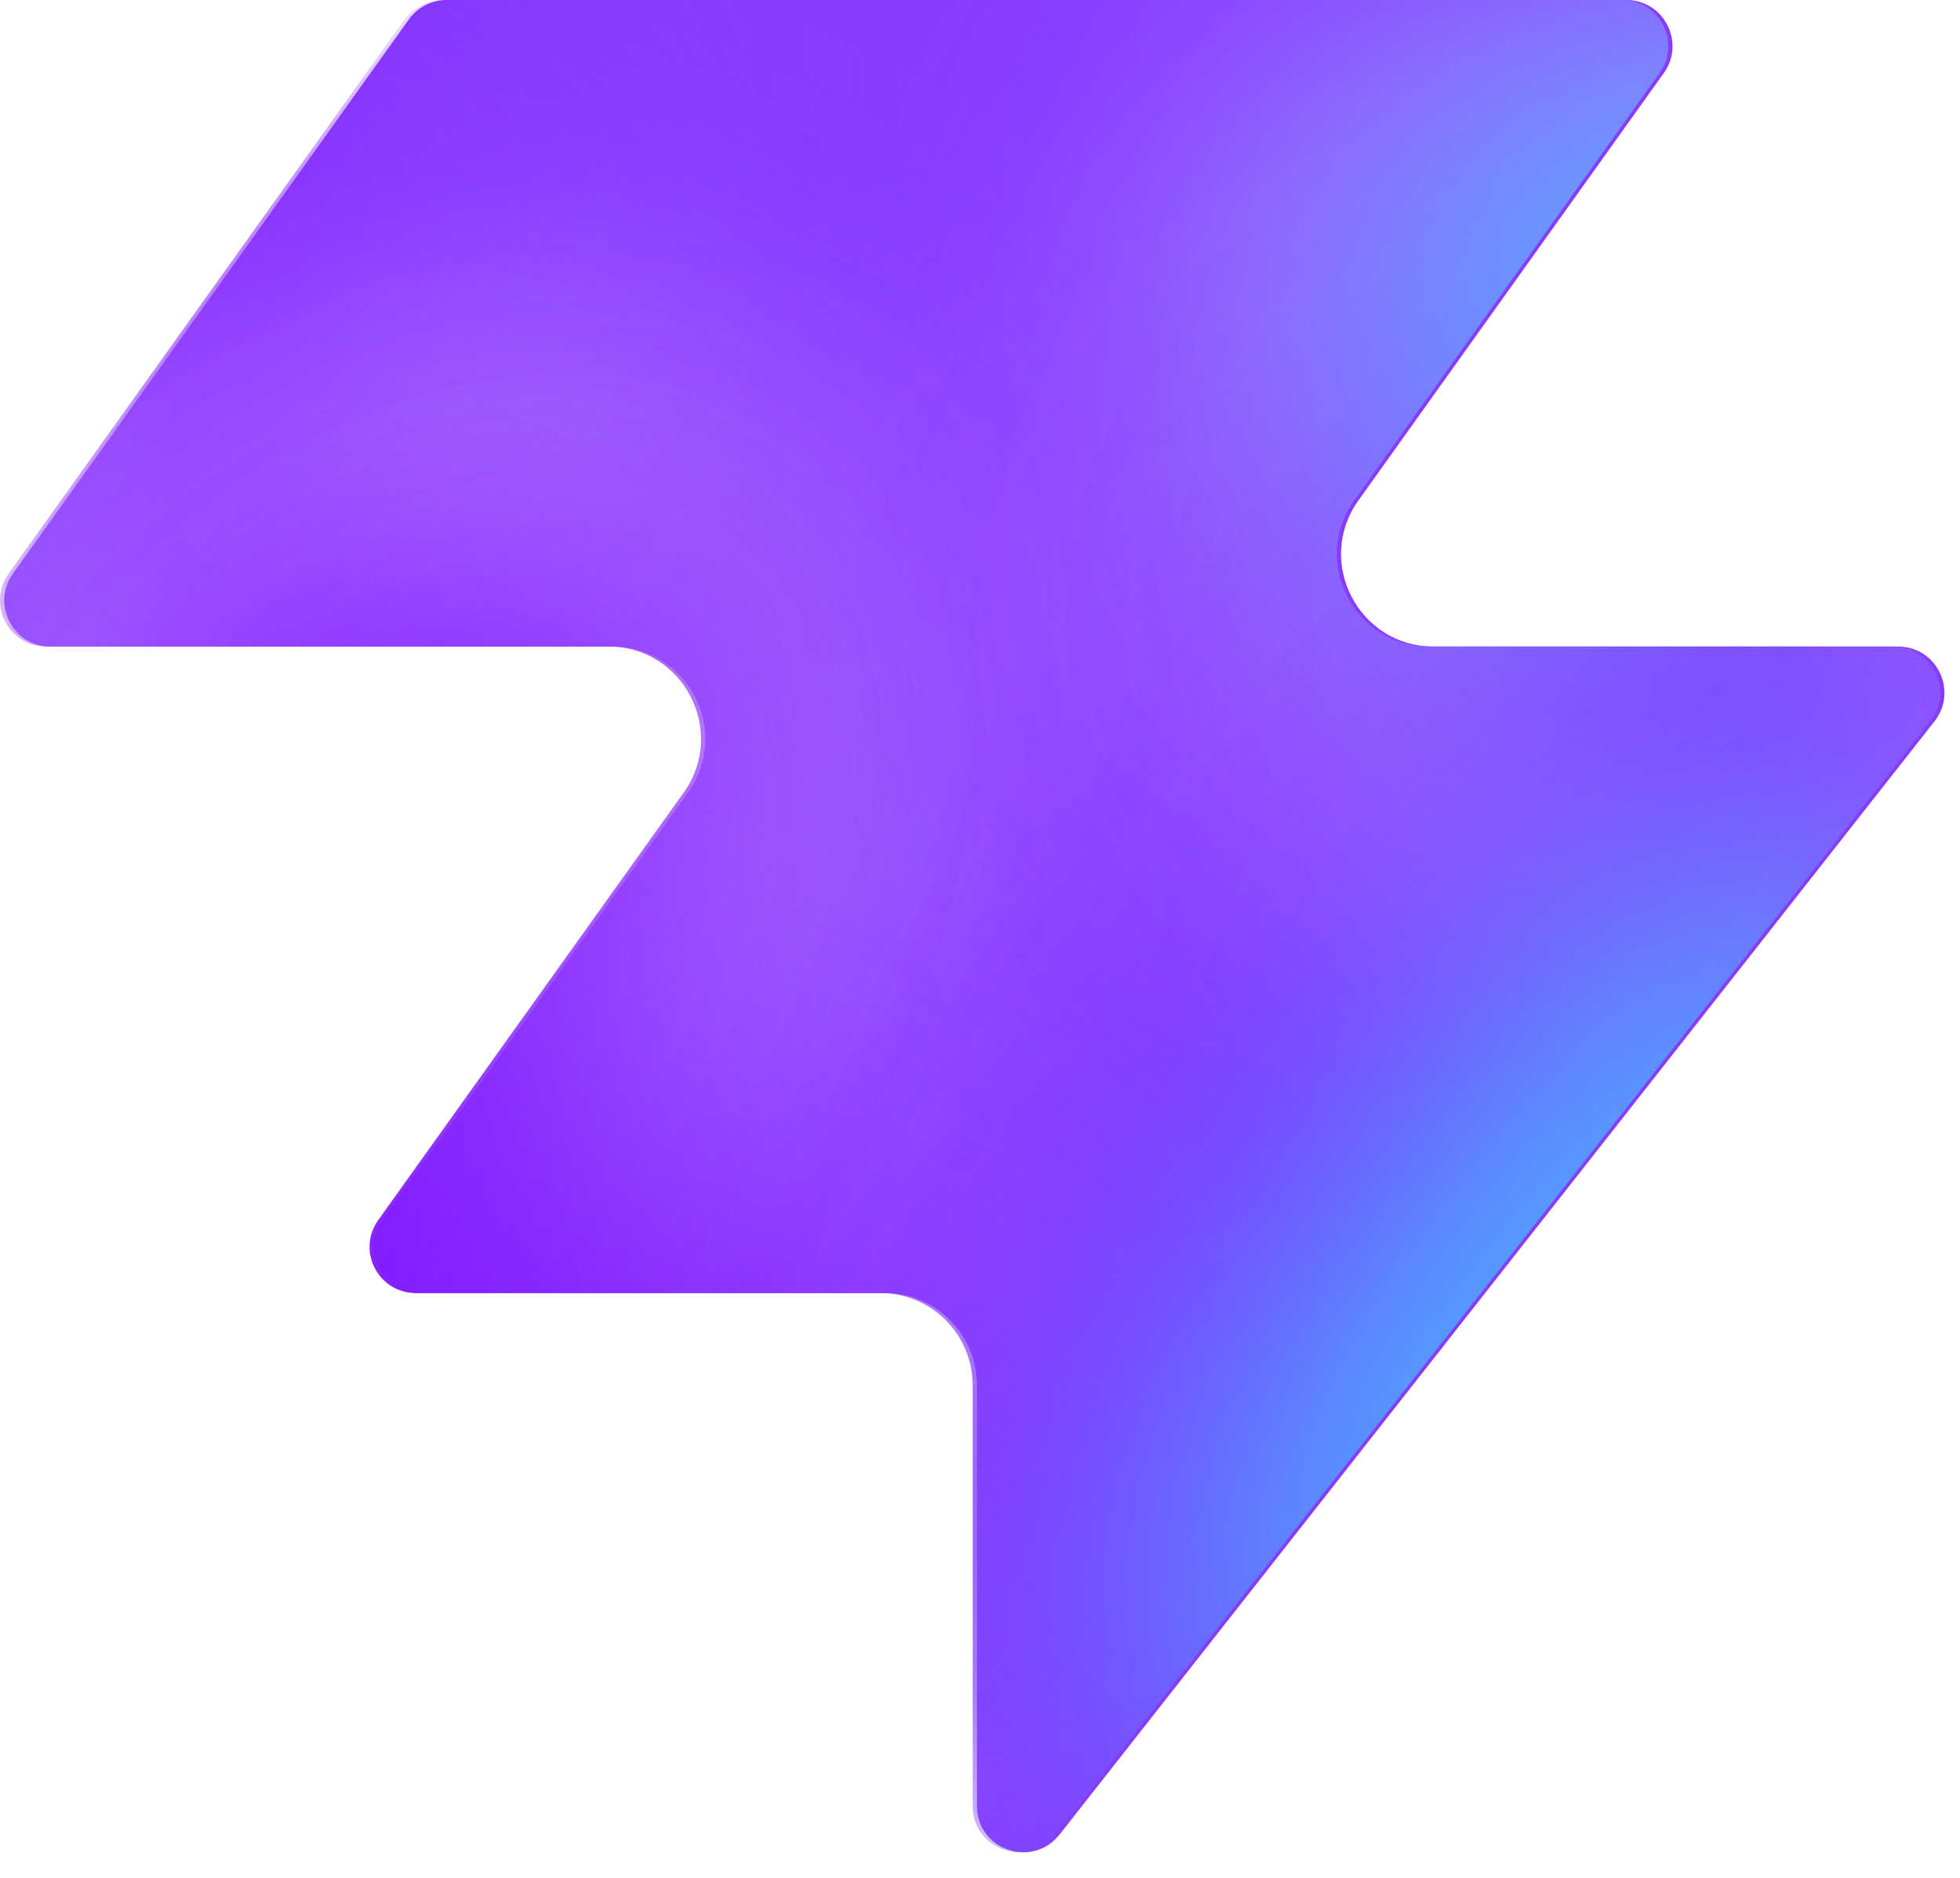
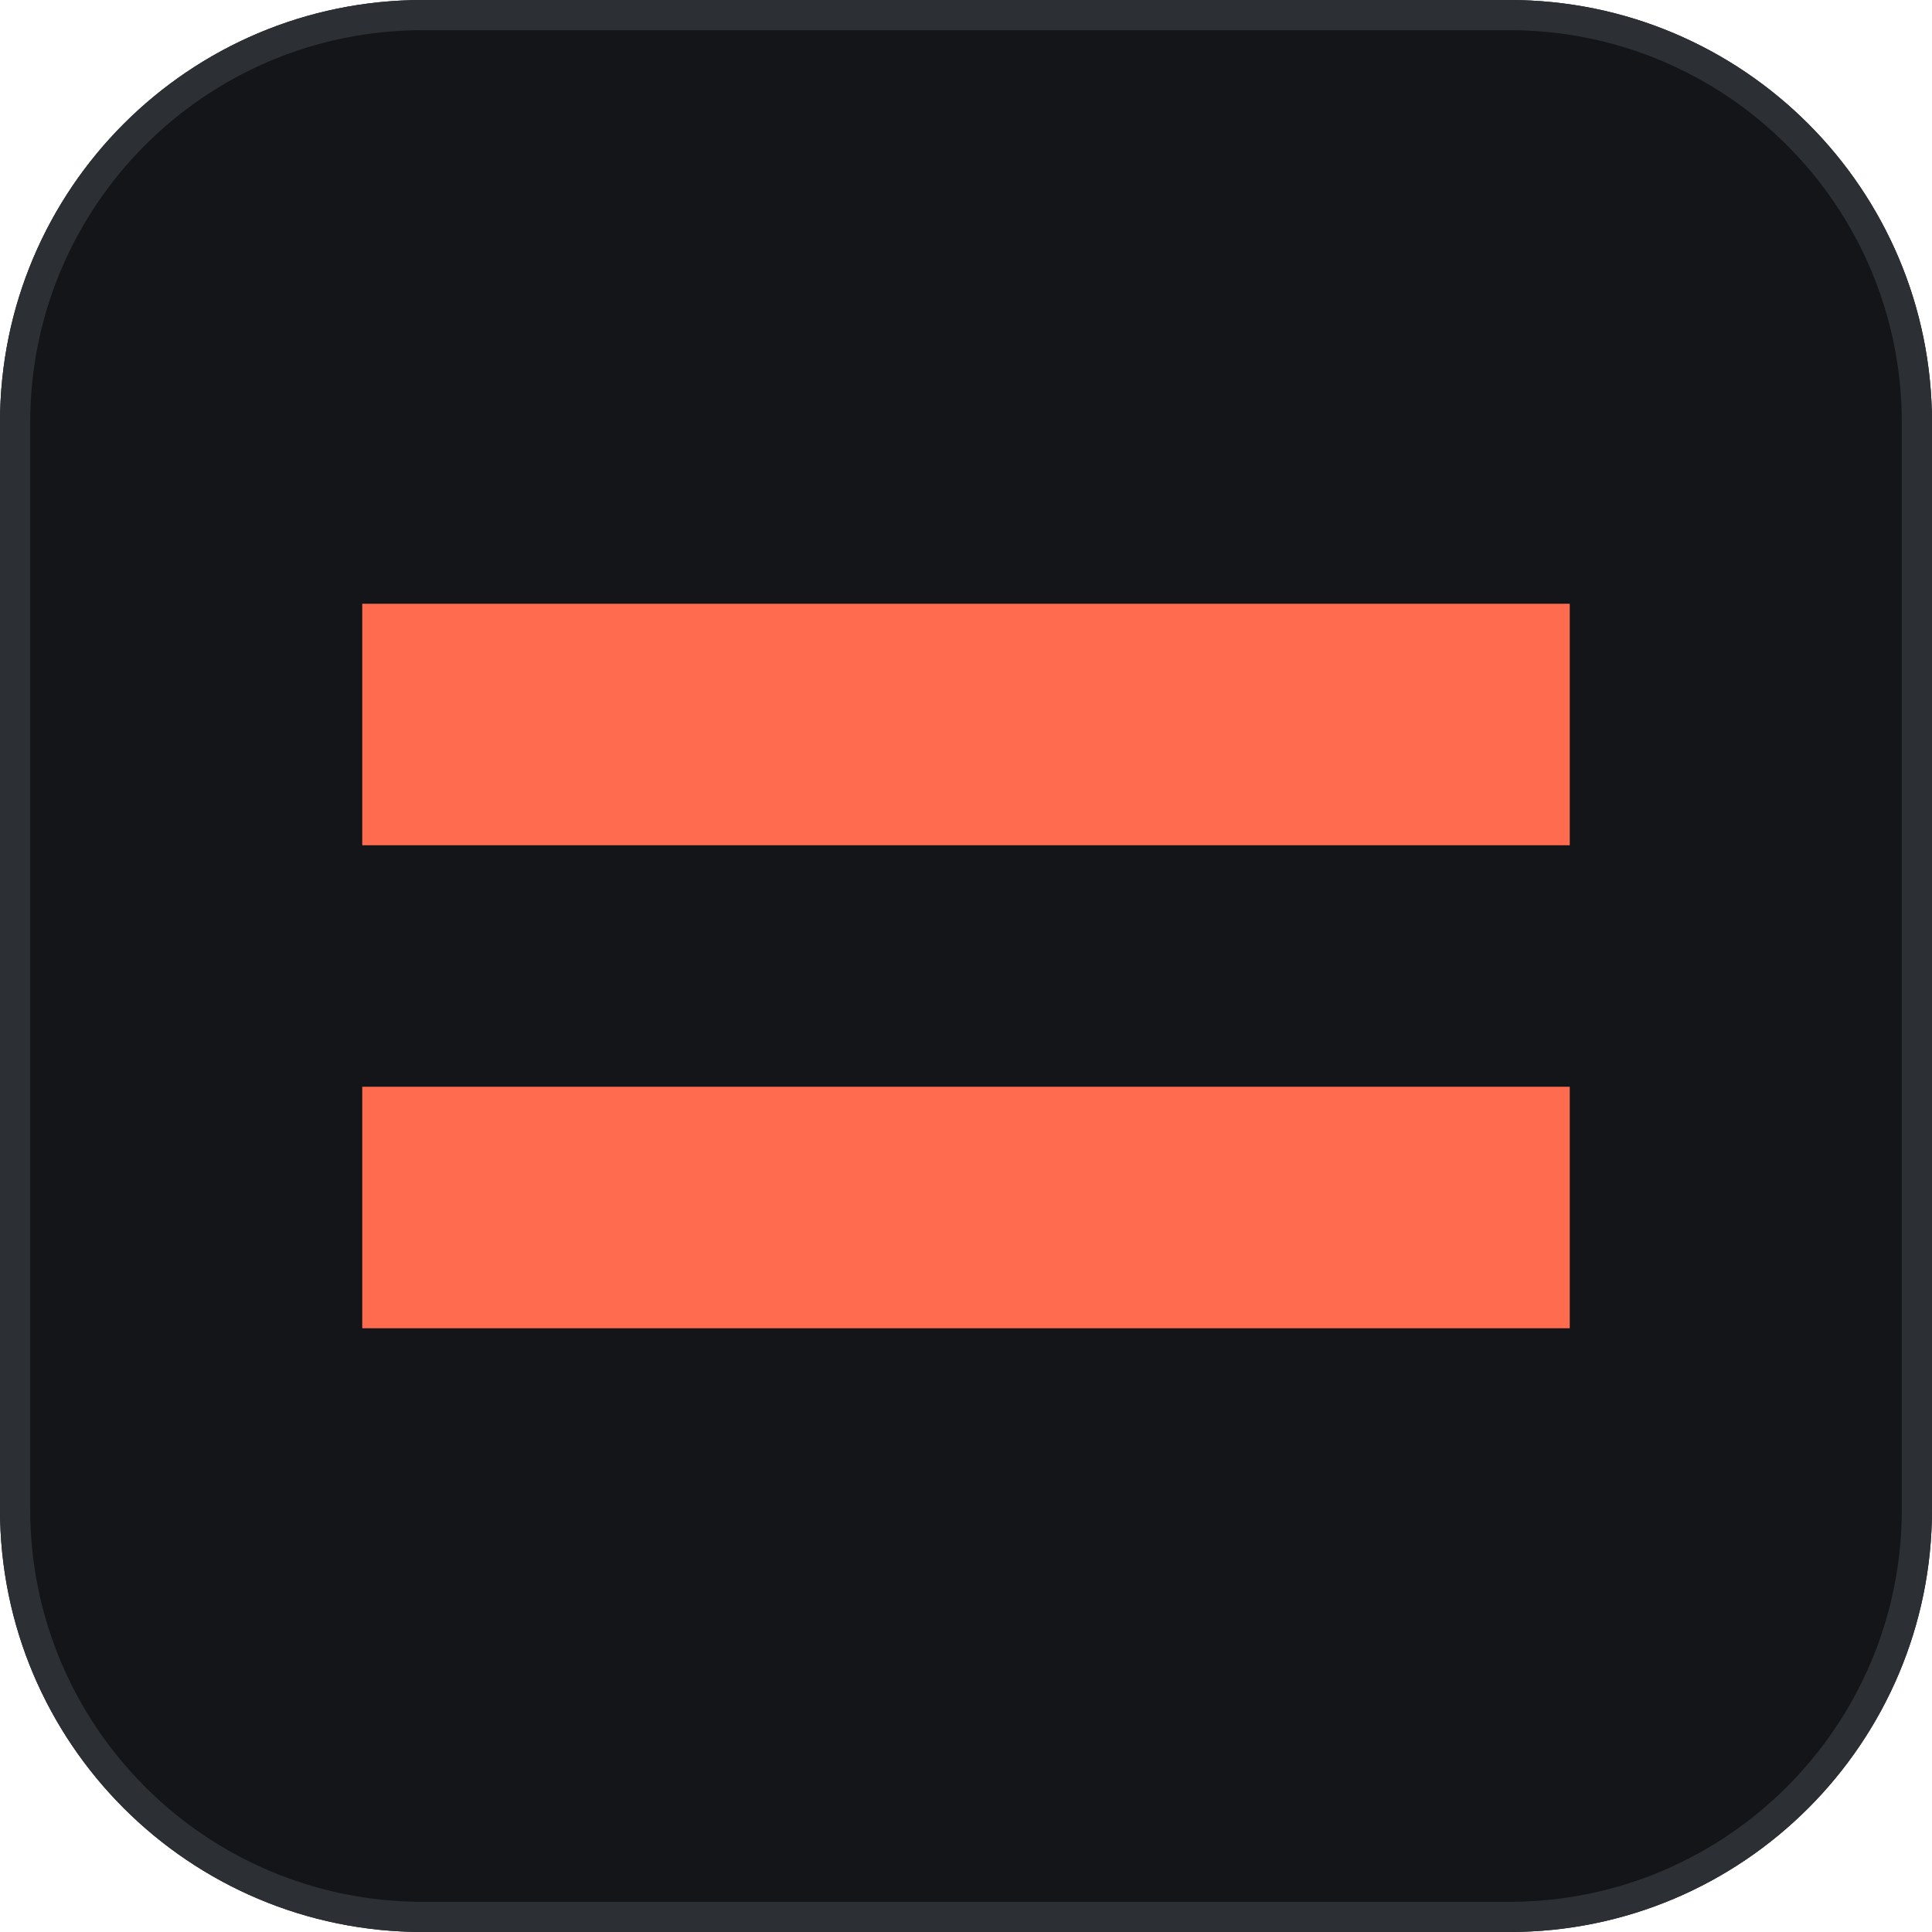
- <svg xmlns="http://www.w3.org/2000/svg" width="48" height="46" fill="none" viewBox="0 0 48 46">
-   <path fill="#863bff" d="M25.946 44.938c-.664.845-2.021.375-2.021-.698V33.937a2.26 2.26 0 0 0-2.262-2.262H10.287c-.92 0-1.456-1.04-.92-1.788l7.48-10.471c1.07-1.497 0-3.578-1.842-3.578H1.237c-.92 0-1.456-1.04-.92-1.788L10.013.474c.214-.297.556-.474.92-.474h28.894c.92 0 1.456 1.04.92 1.788l-7.48 10.471c-1.07 1.498 0 3.579 1.842 3.579h11.377c.943 0 1.473 1.088.89 1.83L25.947 44.94z" style="fill:#863bff;fill:color(display-p3 .525 .23 1);fill-opacity:1" />
-   <mask id="a" width="48" height="46" x="0" y="0" maskUnits="userSpaceOnUse" style="mask-type:alpha">
-     <path fill="#000" d="M25.842 44.938c-.664.844-2.021.375-2.021-.698V33.937a2.26 2.26 0 0 0-2.262-2.262H10.183c-.92 0-1.456-1.04-.92-1.788l7.48-10.471c1.07-1.498 0-3.579-1.842-3.579H1.133c-.92 0-1.456-1.04-.92-1.787L9.91.473c.214-.297.556-.474.92-.474h28.894c.92 0 1.456 1.04.92 1.788l-7.48 10.471c-1.07 1.498 0 3.578 1.842 3.578h11.377c.943 0 1.473 1.088.89 1.832L25.843 44.94z" style="fill:#000;fill-opacity:1" />
-   </mask>
-   <g mask="url(#a)">
-     <g filter="url(#b)">
-       <ellipse cx="5.508" cy="14.704" fill="#ede6ff" rx="5.508" ry="14.704" style="fill:#ede6ff;fill:color(display-p3 .927 .903 1);fill-opacity:1" transform="matrix(.00324 1 1 -.00324 -4.47 31.516)" />
-     </g>
-     <g filter="url(#c)">
-       <ellipse cx="10.399" cy="29.851" fill="#ede6ff" rx="10.399" ry="29.851" style="fill:#ede6ff;fill:color(display-p3 .927 .903 1);fill-opacity:1" transform="matrix(.00324 1 1 -.00324 -39.328 7.883)" />
-     </g>
-     <g filter="url(#d)">
-       <ellipse cx="5.508" cy="30.487" fill="#7e14ff" rx="5.508" ry="30.487" style="fill:#7e14ff;fill:color(display-p3 .492 .077 1);fill-opacity:1" transform="rotate(89.814 -25.913 -14.639)scale(1 -1)" />
-     </g>
-     <g filter="url(#e)">
-       <ellipse cx="5.508" cy="30.599" fill="#7e14ff" rx="5.508" ry="30.599" style="fill:#7e14ff;fill:color(display-p3 .492 .077 1);fill-opacity:1" transform="rotate(89.814 -32.644 -3.334)scale(1 -1)" />
-     </g>
-     <g filter="url(#f)">
-       <ellipse cx="5.508" cy="30.599" fill="#7e14ff" rx="5.508" ry="30.599" style="fill:#7e14ff;fill:color(display-p3 .492 .077 1);fill-opacity:1" transform="matrix(.00324 1 1 -.00324 -34.34 30.47)" />
-     </g>
-     <g filter="url(#g)">
-       <ellipse cx="14.072" cy="22.078" fill="#ede6ff" rx="14.072" ry="22.078" style="fill:#ede6ff;fill:color(display-p3 .927 .903 1);fill-opacity:1" transform="rotate(93.35 24.506 48.493)scale(-1 1)" />
-     </g>
-     <g filter="url(#h)">
-       <ellipse cx="3.47" cy="21.501" fill="#7e14ff" rx="3.47" ry="21.501" style="fill:#7e14ff;fill:color(display-p3 .492 .077 1);fill-opacity:1" transform="rotate(89.009 28.708 47.59)scale(-1 1)" />
-     </g>
-     <g filter="url(#i)">
-       <ellipse cx="3.47" cy="21.501" fill="#7e14ff" rx="3.47" ry="21.501" style="fill:#7e14ff;fill:color(display-p3 .492 .077 1);fill-opacity:1" transform="rotate(89.009 28.708 47.59)scale(-1 1)" />
-     </g>
-     <g filter="url(#j)">
-       <ellipse cx=".387" cy="8.972" fill="#7e14ff" rx="4.407" ry="29.108" style="fill:#7e14ff;fill:color(display-p3 .492 .077 1);fill-opacity:1" transform="rotate(39.51 .387 8.972)" />
-     </g>
-     <g filter="url(#k)">
-       <ellipse cx="47.523" cy="-6.092" fill="#7e14ff" rx="4.407" ry="29.108" style="fill:#7e14ff;fill:color(display-p3 .492 .077 1);fill-opacity:1" transform="rotate(37.892 47.523 -6.092)" />
-     </g>
-     <g filter="url(#l)">
-       <ellipse cx="41.412" cy="6.333" fill="#47bfff" rx="5.971" ry="9.665" style="fill:#47bfff;fill:color(display-p3 .28 .748 1);fill-opacity:1" transform="rotate(37.892 41.412 6.333)" />
-     </g>
-     <g filter="url(#m)">
-       <ellipse cx="-1.879" cy="38.332" fill="#7e14ff" rx="4.407" ry="29.108" style="fill:#7e14ff;fill:color(display-p3 .492 .077 1);fill-opacity:1" transform="rotate(37.892 -1.88 38.332)" />
-     </g>
-     <g filter="url(#n)">
-       <ellipse cx="-1.879" cy="38.332" fill="#7e14ff" rx="4.407" ry="29.108" style="fill:#7e14ff;fill:color(display-p3 .492 .077 1);fill-opacity:1" transform="rotate(37.892 -1.88 38.332)" />
-     </g>
-     <g filter="url(#o)">
-       <ellipse cx="35.651" cy="29.907" fill="#7e14ff" rx="4.407" ry="29.108" style="fill:#7e14ff;fill:color(display-p3 .492 .077 1);fill-opacity:1" transform="rotate(37.892 35.651 29.907)" />
-     </g>
-     <g filter="url(#p)">
-       <ellipse cx="38.418" cy="32.4" fill="#47bfff" rx="5.971" ry="15.297" style="fill:#47bfff;fill:color(display-p3 .28 .748 1);fill-opacity:1" transform="rotate(37.892 38.418 32.4)" />
-     </g>
-   </g>
-   <defs>
-     <filter id="b" width="60.045" height="41.654" x="-19.77" y="16.149" color-interpolation-filters="sRGB" filterUnits="userSpaceOnUse">
-       <feFlood flood-opacity="0" result="BackgroundImageFix" />
-       <feBlend in="SourceGraphic" in2="BackgroundImageFix" result="shape" />
-       <feGaussianBlur result="effect1_foregroundBlur_2002_17158" stdDeviation="7.659" />
-     </filter>
-     <filter id="c" width="90.34" height="51.437" x="-54.613" y="-7.533" color-interpolation-filters="sRGB" filterUnits="userSpaceOnUse">
-       <feFlood flood-opacity="0" result="BackgroundImageFix" />
-       <feBlend in="SourceGraphic" in2="BackgroundImageFix" result="shape" />
-       <feGaussianBlur result="effect1_foregroundBlur_2002_17158" stdDeviation="7.659" />
-     </filter>
-     <filter id="d" width="79.355" height="29.4" x="-49.64" y="2.03" color-interpolation-filters="sRGB" filterUnits="userSpaceOnUse">
-       <feFlood flood-opacity="0" result="BackgroundImageFix" />
-       <feBlend in="SourceGraphic" in2="BackgroundImageFix" result="shape" />
-       <feGaussianBlur result="effect1_foregroundBlur_2002_17158" stdDeviation="4.596" />
-     </filter>
-     <filter id="e" width="79.579" height="29.4" x="-45.045" y="20.029" color-interpolation-filters="sRGB" filterUnits="userSpaceOnUse">
-       <feFlood flood-opacity="0" result="BackgroundImageFix" />
-       <feBlend in="SourceGraphic" in2="BackgroundImageFix" result="shape" />
-       <feGaussianBlur result="effect1_foregroundBlur_2002_17158" stdDeviation="4.596" />
-     </filter>
-     <filter id="f" width="79.579" height="29.4" x="-43.513" y="21.178" color-interpolation-filters="sRGB" filterUnits="userSpaceOnUse">
-       <feFlood flood-opacity="0" result="BackgroundImageFix" />
-       <feBlend in="SourceGraphic" in2="BackgroundImageFix" result="shape" />
-       <feGaussianBlur result="effect1_foregroundBlur_2002_17158" stdDeviation="4.596" />
-     </filter>
-     <filter id="g" width="74.749" height="58.852" x="15.756" y="-17.901" color-interpolation-filters="sRGB" filterUnits="userSpaceOnUse">
-       <feFlood flood-opacity="0" result="BackgroundImageFix" />
-       <feBlend in="SourceGraphic" in2="BackgroundImageFix" result="shape" />
-       <feGaussianBlur result="effect1_foregroundBlur_2002_17158" stdDeviation="7.659" />
-     </filter>
-     <filter id="h" width="61.377" height="25.362" x="23.548" y="2.284" color-interpolation-filters="sRGB" filterUnits="userSpaceOnUse">
-       <feFlood flood-opacity="0" result="BackgroundImageFix" />
-       <feBlend in="SourceGraphic" in2="BackgroundImageFix" result="shape" />
-       <feGaussianBlur result="effect1_foregroundBlur_2002_17158" stdDeviation="4.596" />
-     </filter>
-     <filter id="i" width="61.377" height="25.362" x="23.548" y="2.284" color-interpolation-filters="sRGB" filterUnits="userSpaceOnUse">
-       <feFlood flood-opacity="0" result="BackgroundImageFix" />
-       <feBlend in="SourceGraphic" in2="BackgroundImageFix" result="shape" />
-       <feGaussianBlur result="effect1_foregroundBlur_2002_17158" stdDeviation="4.596" />
-     </filter>
-     <filter id="j" width="56.045" height="63.649" x="-27.636" y="-22.853" color-interpolation-filters="sRGB" filterUnits="userSpaceOnUse">
-       <feFlood flood-opacity="0" result="BackgroundImageFix" />
-       <feBlend in="SourceGraphic" in2="BackgroundImageFix" result="shape" />
-       <feGaussianBlur result="effect1_foregroundBlur_2002_17158" stdDeviation="4.596" />
-     </filter>
-     <filter id="k" width="54.814" height="64.646" x="20.116" y="-38.415" color-interpolation-filters="sRGB" filterUnits="userSpaceOnUse">
-       <feFlood flood-opacity="0" result="BackgroundImageFix" />
-       <feBlend in="SourceGraphic" in2="BackgroundImageFix" result="shape" />
-       <feGaussianBlur result="effect1_foregroundBlur_2002_17158" stdDeviation="4.596" />
-     </filter>
-     <filter id="l" width="33.541" height="35.313" x="24.641" y="-11.323" color-interpolation-filters="sRGB" filterUnits="userSpaceOnUse">
-       <feFlood flood-opacity="0" result="BackgroundImageFix" />
-       <feBlend in="SourceGraphic" in2="BackgroundImageFix" result="shape" />
-       <feGaussianBlur result="effect1_foregroundBlur_2002_17158" stdDeviation="4.596" />
-     </filter>
-     <filter id="m" width="54.814" height="64.646" x="-29.286" y="6.009" color-interpolation-filters="sRGB" filterUnits="userSpaceOnUse">
-       <feFlood flood-opacity="0" result="BackgroundImageFix" />
-       <feBlend in="SourceGraphic" in2="BackgroundImageFix" result="shape" />
-       <feGaussianBlur result="effect1_foregroundBlur_2002_17158" stdDeviation="4.596" />
-     </filter>
-     <filter id="n" width="54.814" height="64.646" x="-29.286" y="6.009" color-interpolation-filters="sRGB" filterUnits="userSpaceOnUse">
-       <feFlood flood-opacity="0" result="BackgroundImageFix" />
-       <feBlend in="SourceGraphic" in2="BackgroundImageFix" result="shape" />
-       <feGaussianBlur result="effect1_foregroundBlur_2002_17158" stdDeviation="4.596" />
-     </filter>
-     <filter id="o" width="54.814" height="64.646" x="8.244" y="-2.416" color-interpolation-filters="sRGB" filterUnits="userSpaceOnUse">
-       <feFlood flood-opacity="0" result="BackgroundImageFix" />
-       <feBlend in="SourceGraphic" in2="BackgroundImageFix" result="shape" />
-       <feGaussianBlur result="effect1_foregroundBlur_2002_17158" stdDeviation="4.596" />
-     </filter>
-     <filter id="p" width="39.409" height="43.623" x="18.713" y="10.588" color-interpolation-filters="sRGB" filterUnits="userSpaceOnUse">
-       <feFlood flood-opacity="0" result="BackgroundImageFix" />
-       <feBlend in="SourceGraphic" in2="BackgroundImageFix" result="shape" />
-       <feGaussianBlur result="effect1_foregroundBlur_2002_17158" stdDeviation="4.596" />
-     </filter>
-   </defs>
+ <svg xmlns="http://www.w3.org/2000/svg" viewBox="0 0 64 64" width="64" height="64" role="img" aria-label="OnliFin">
+   <rect width="64" height="64" rx="14" fill="#131518" />
+   <rect x=".5" y=".5" width="63" height="63" rx="13.5" fill="none" stroke="#2c3035" />
+   <rect x="12" y="20" width="40" height="8" fill="#ff6b4e" />
+   <rect x="12" y="36" width="40" height="8" fill="#ff6b4e" />
</svg>
